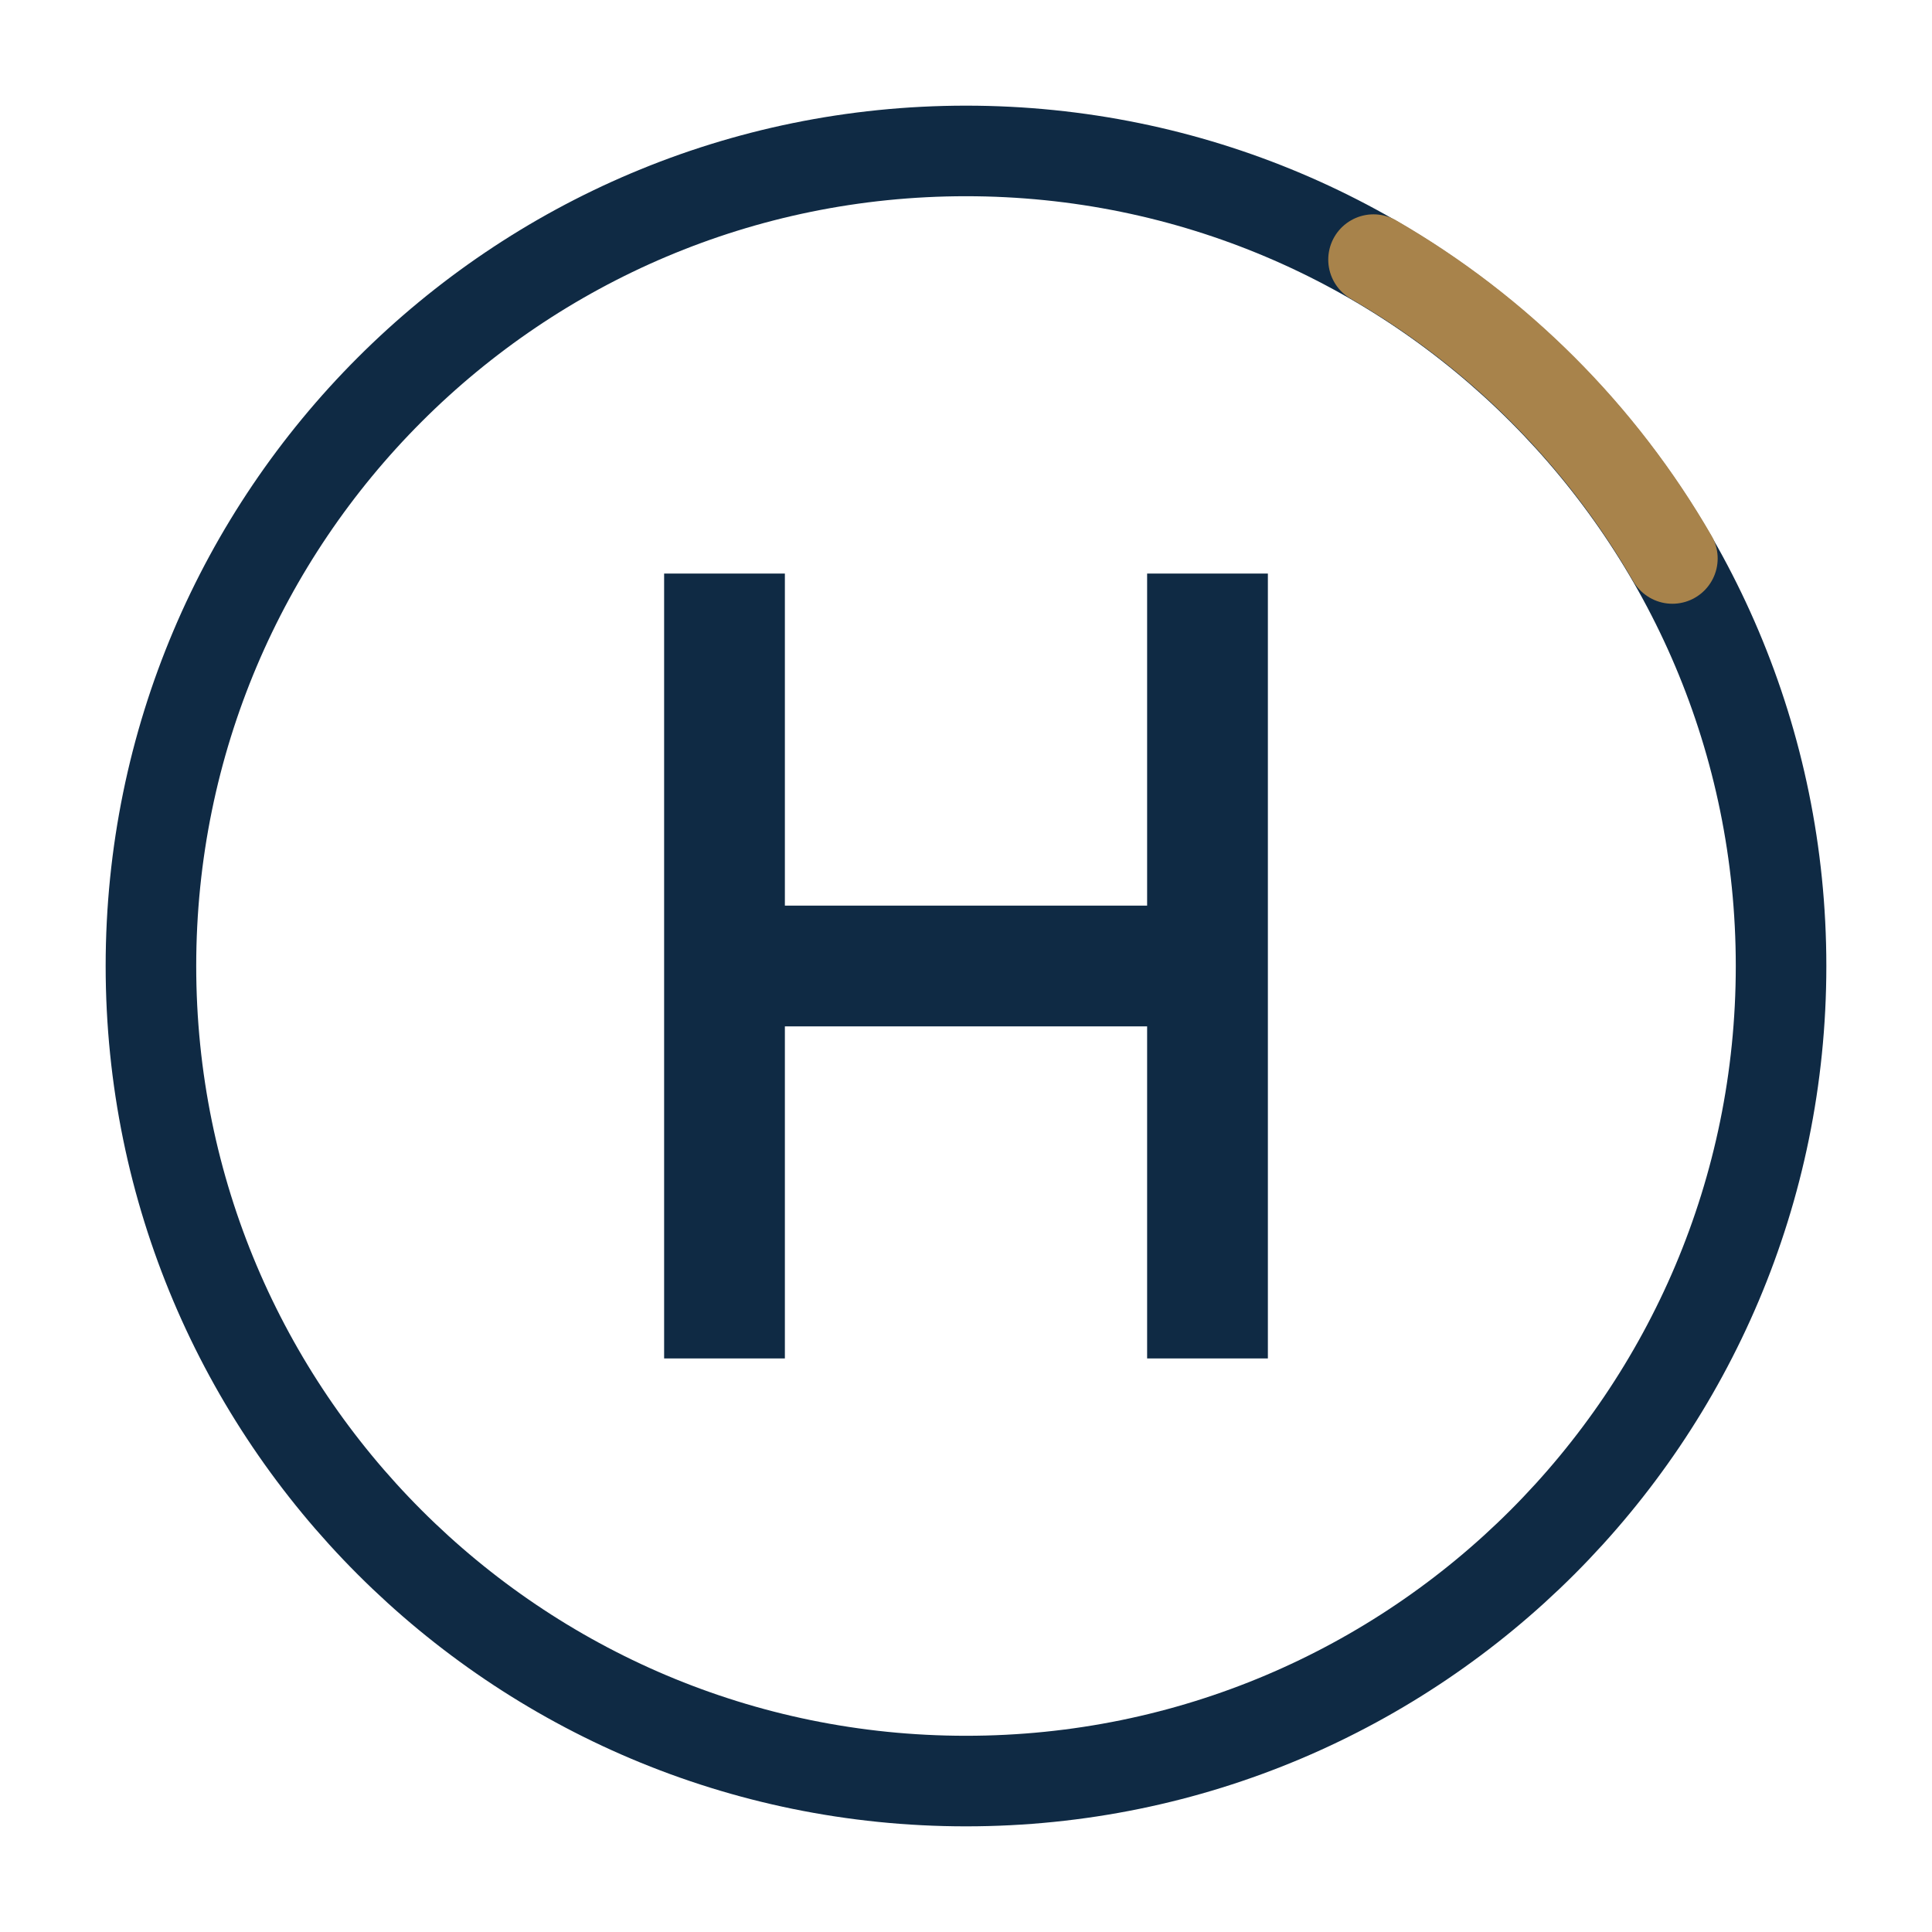
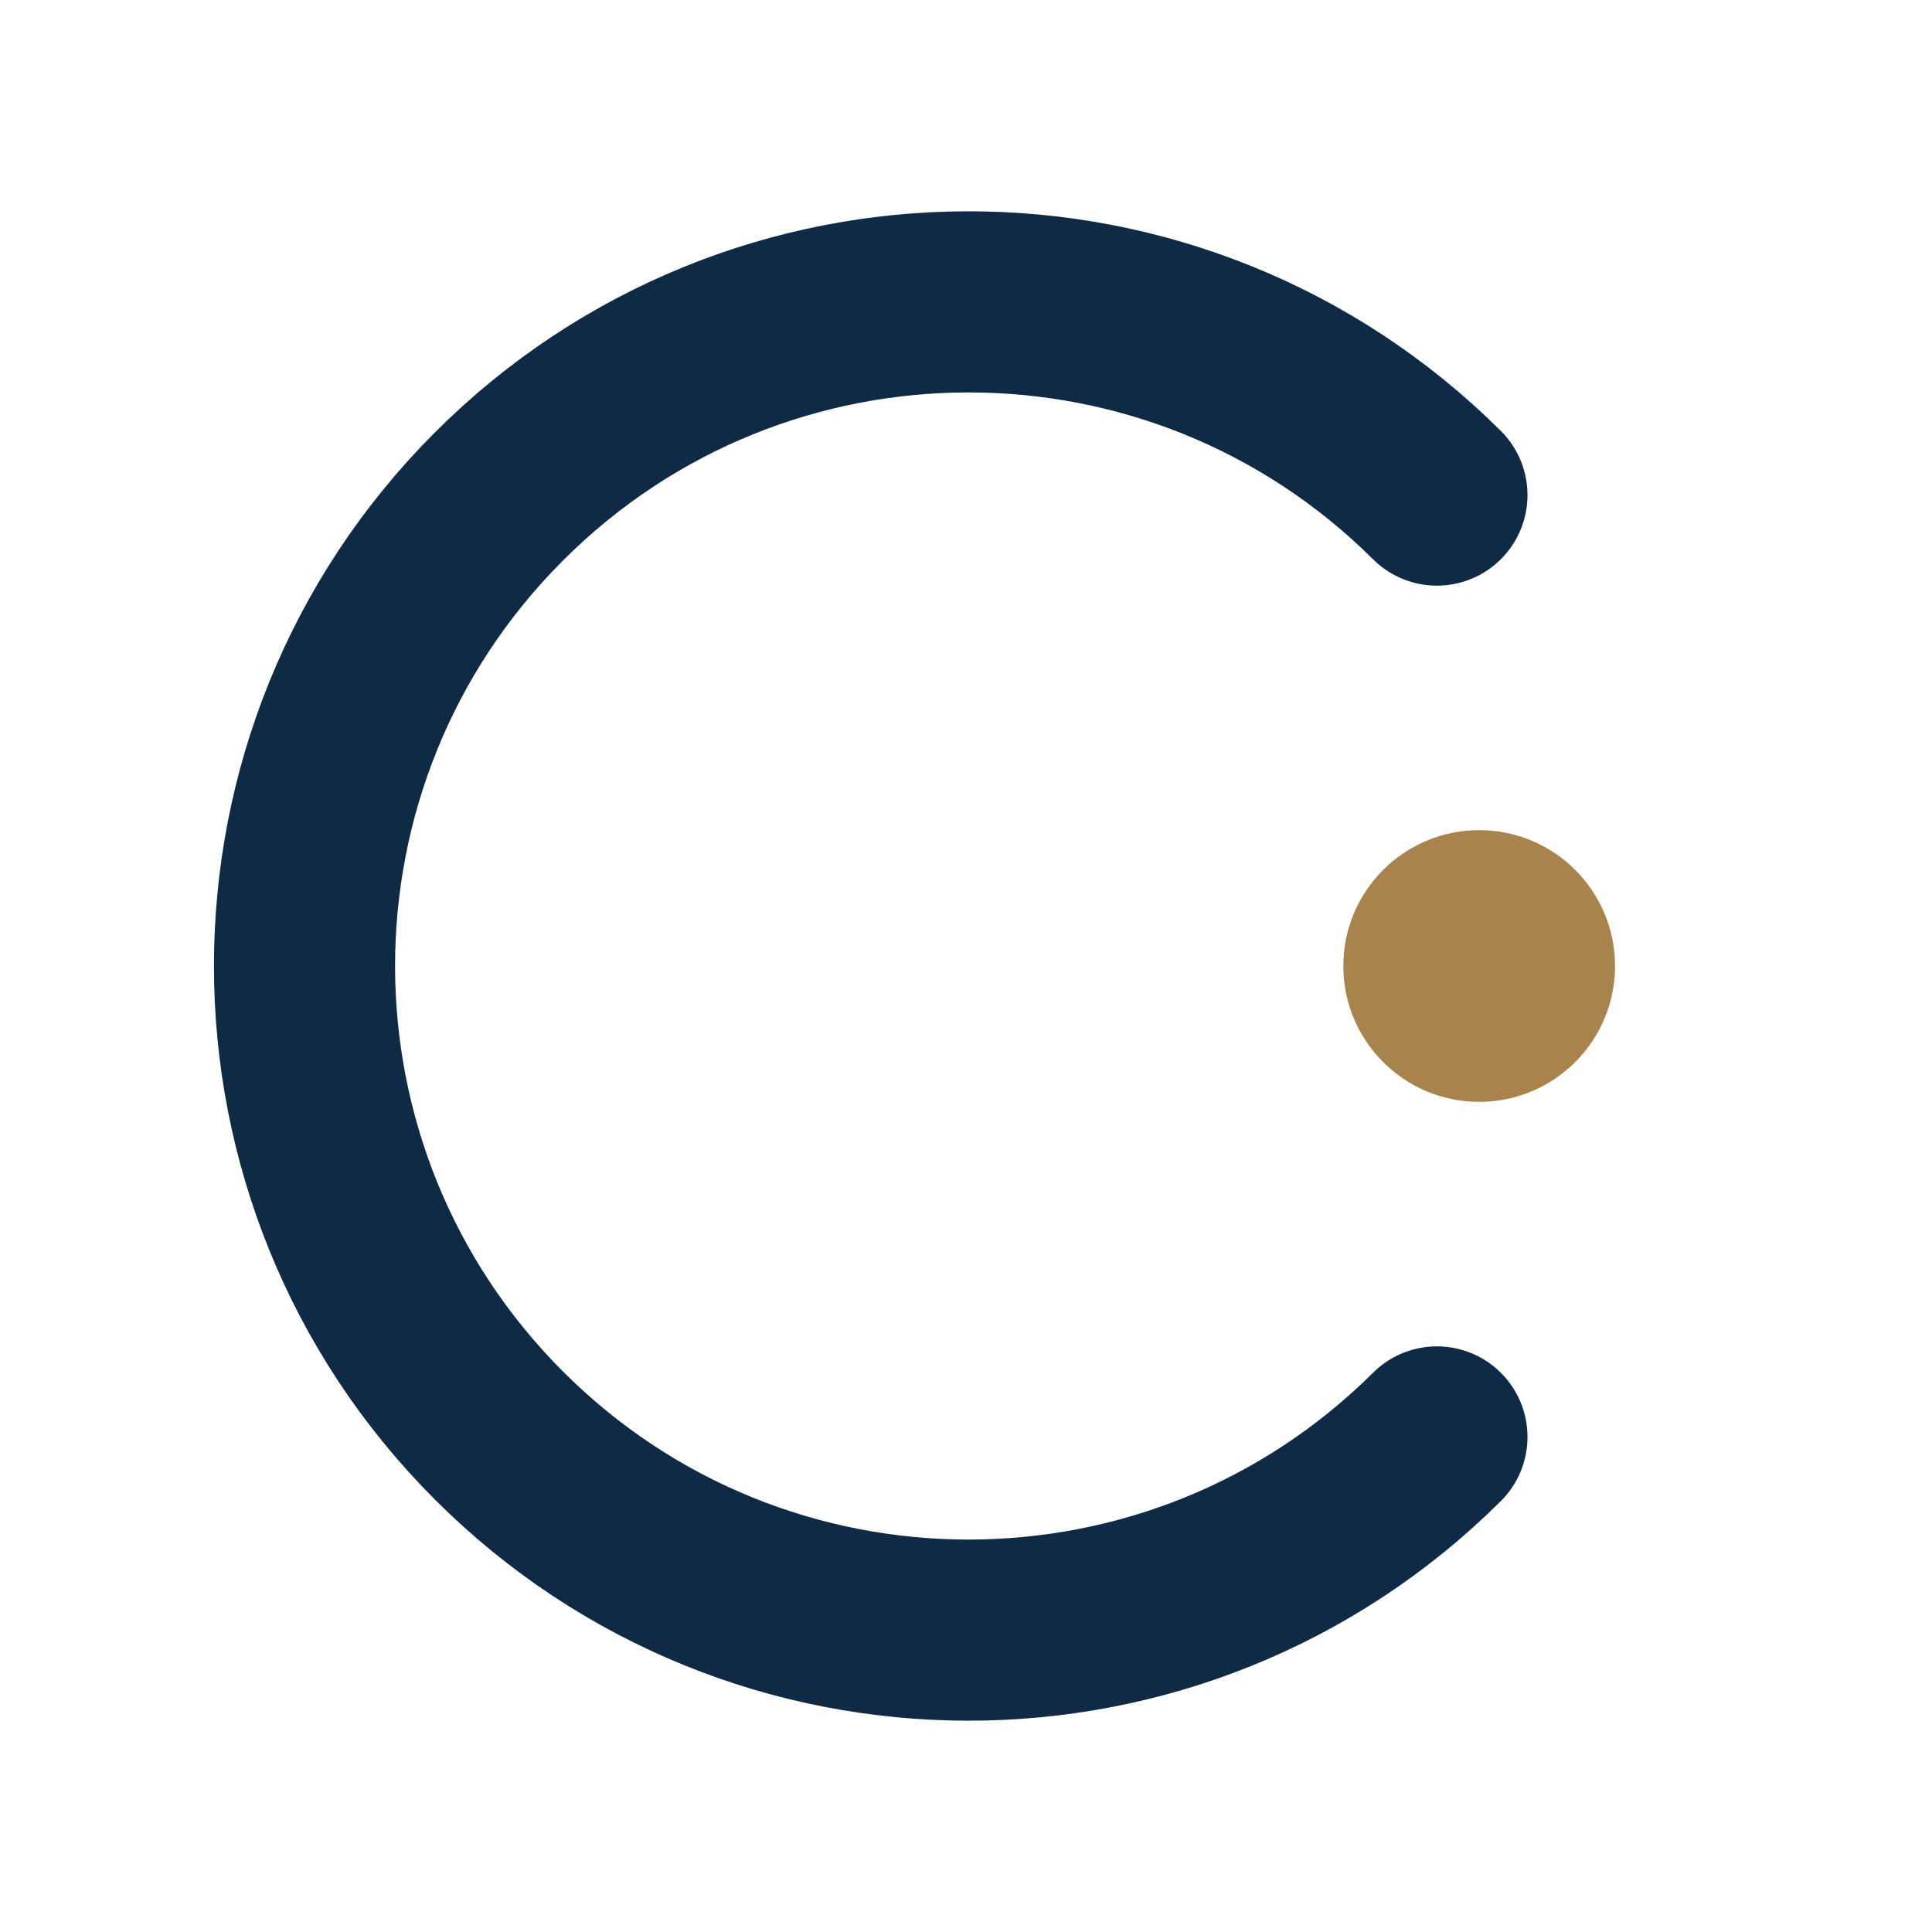
- <svg xmlns="http://www.w3.org/2000/svg" viewBox="0 0 64 64" fill="none" role="img" aria-label="Halo AI">
-   <circle cx="32" cy="32" r="27" stroke="#0F2A44" stroke-width="3" />
-   <path d="M45.5 8.6A27 27 0 0 1 55.4 18.5" stroke="#A8834B" stroke-width="3" stroke-linecap="round" />
-   <path d="M24 21v22M40 21v22M24 32h16" stroke="#0F2A44" stroke-width="4" stroke-linecap="square" />
+ <svg xmlns="http://www.w3.org/2000/svg" viewBox="0 0 64 64" fill="none" role="img" aria-label="Callsistent">
+   <path d="M47.6 16.4A22 22 0 1 0 47.6 47.6" stroke="#0F2A44" stroke-width="6" stroke-linecap="round" />
+   <circle cx="49" cy="32" r="4.5" fill="#A8834B" />
</svg>
